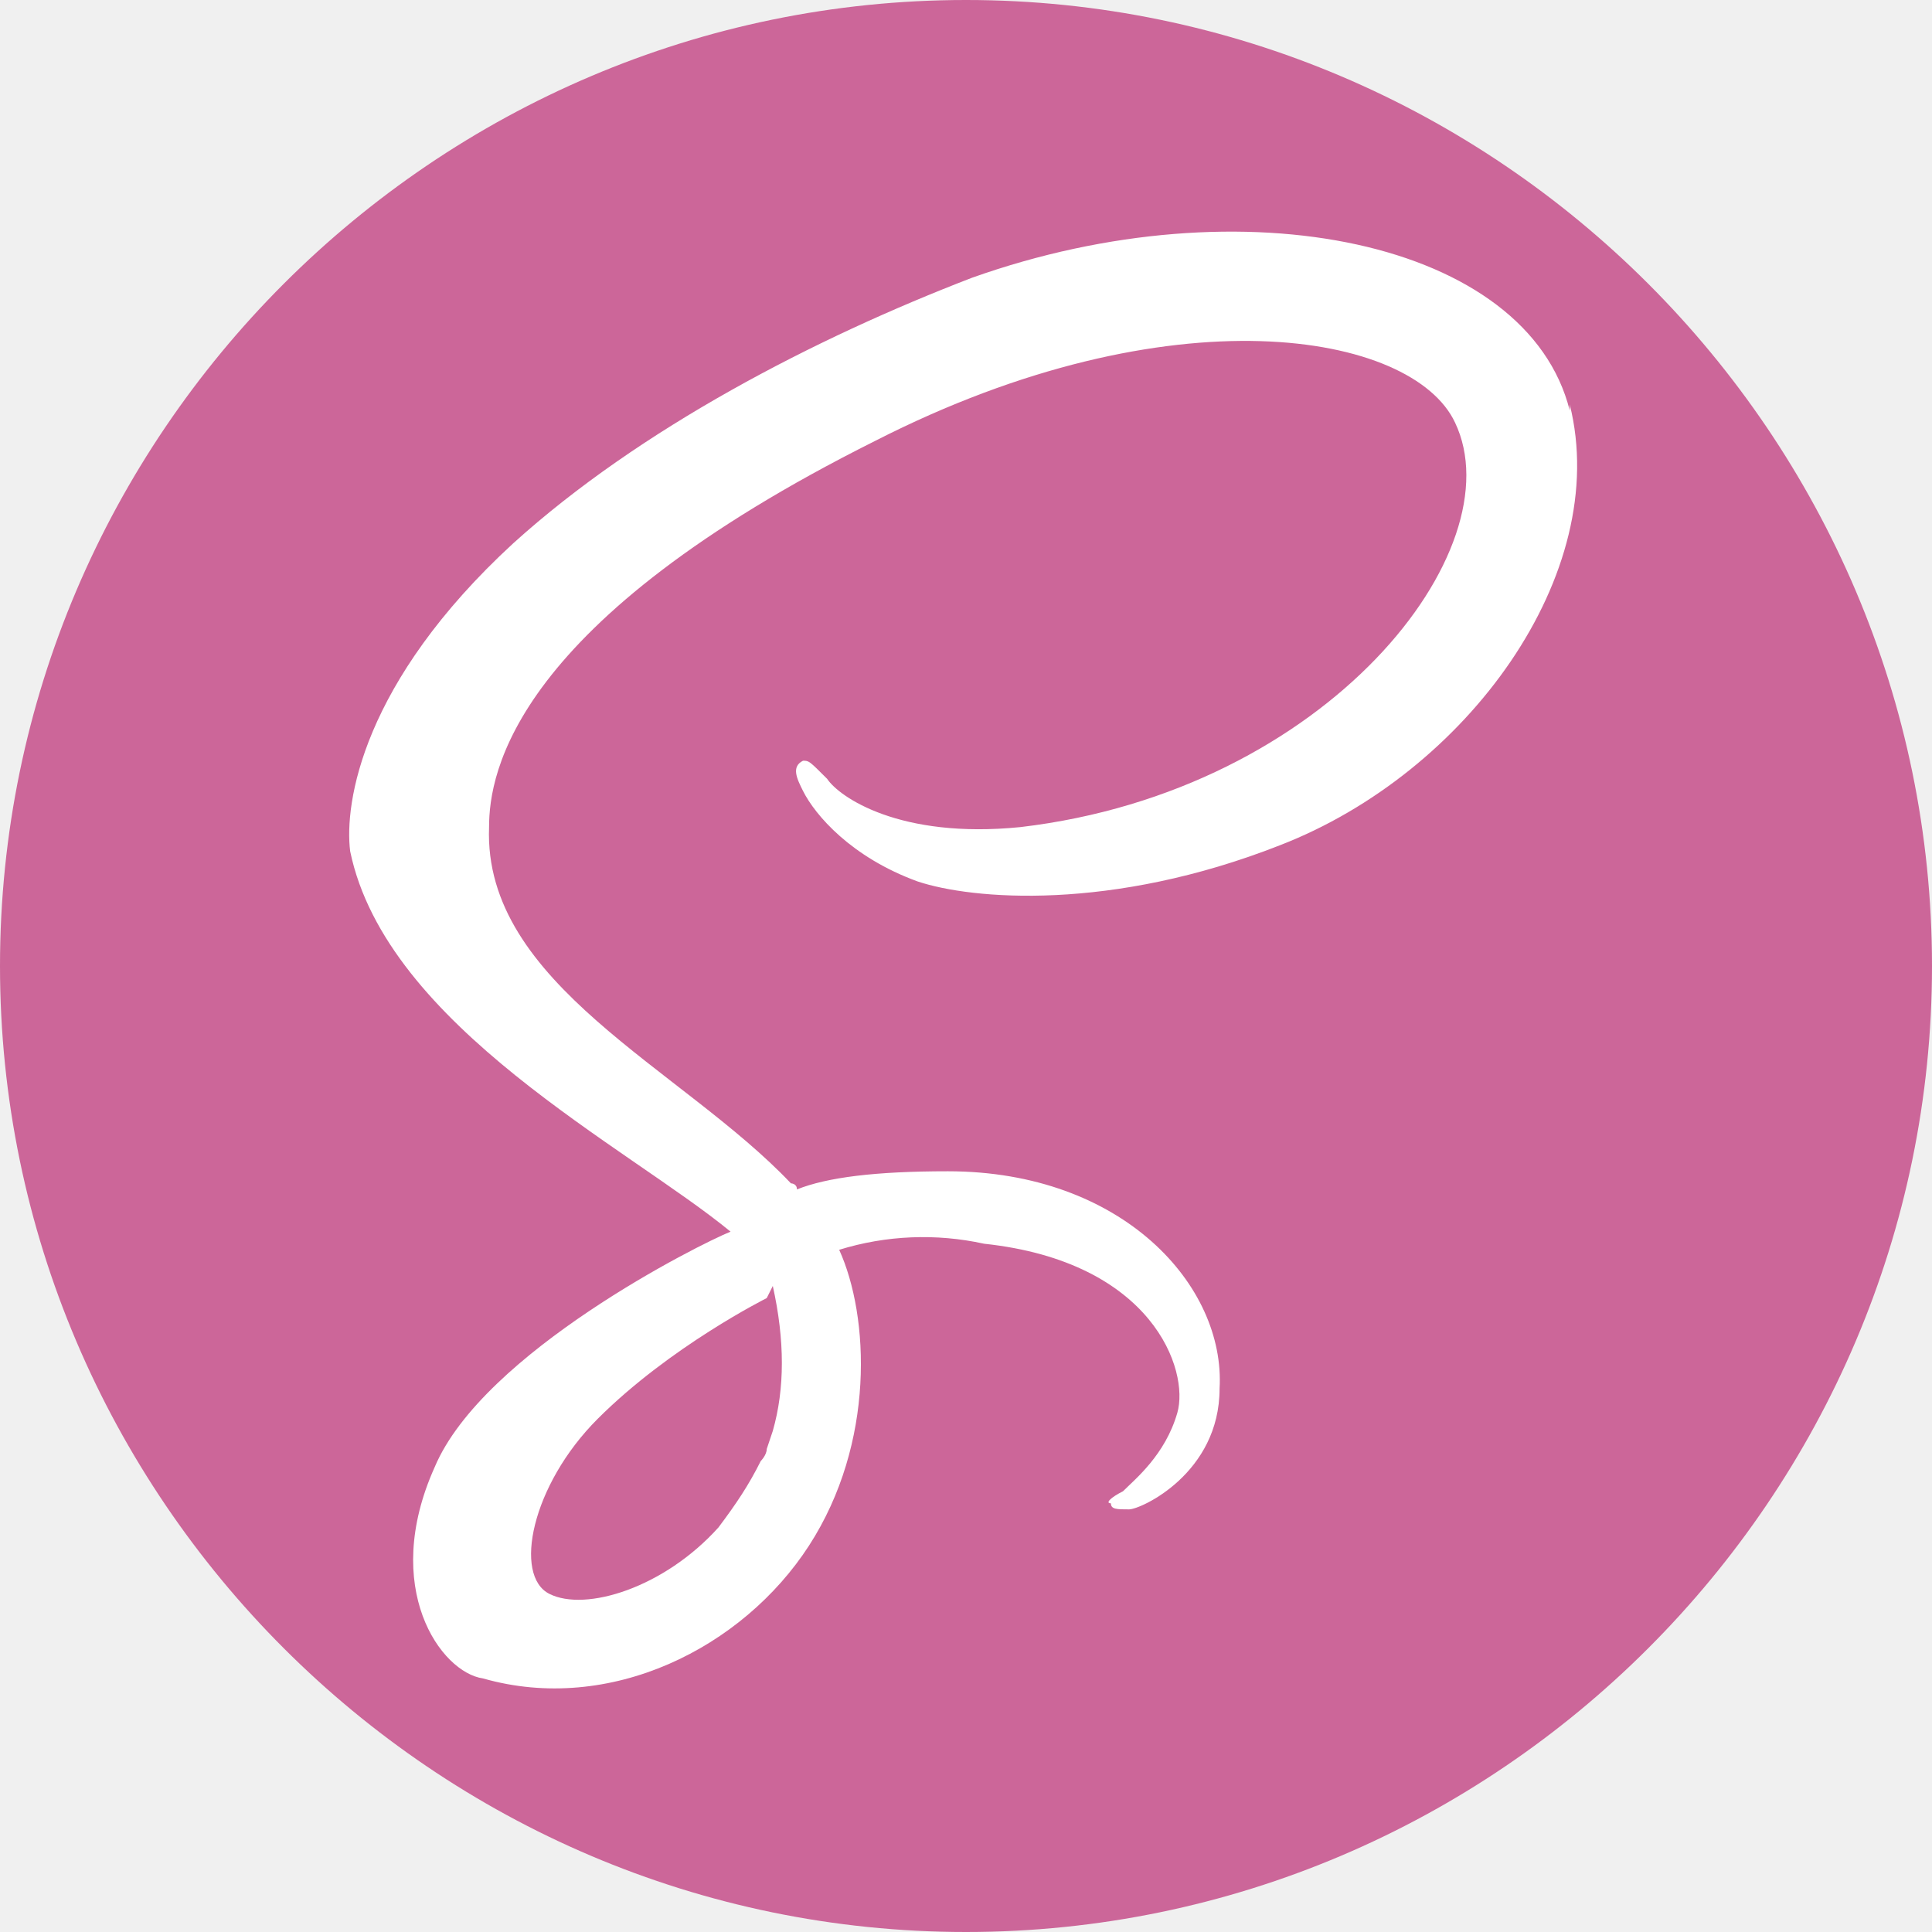
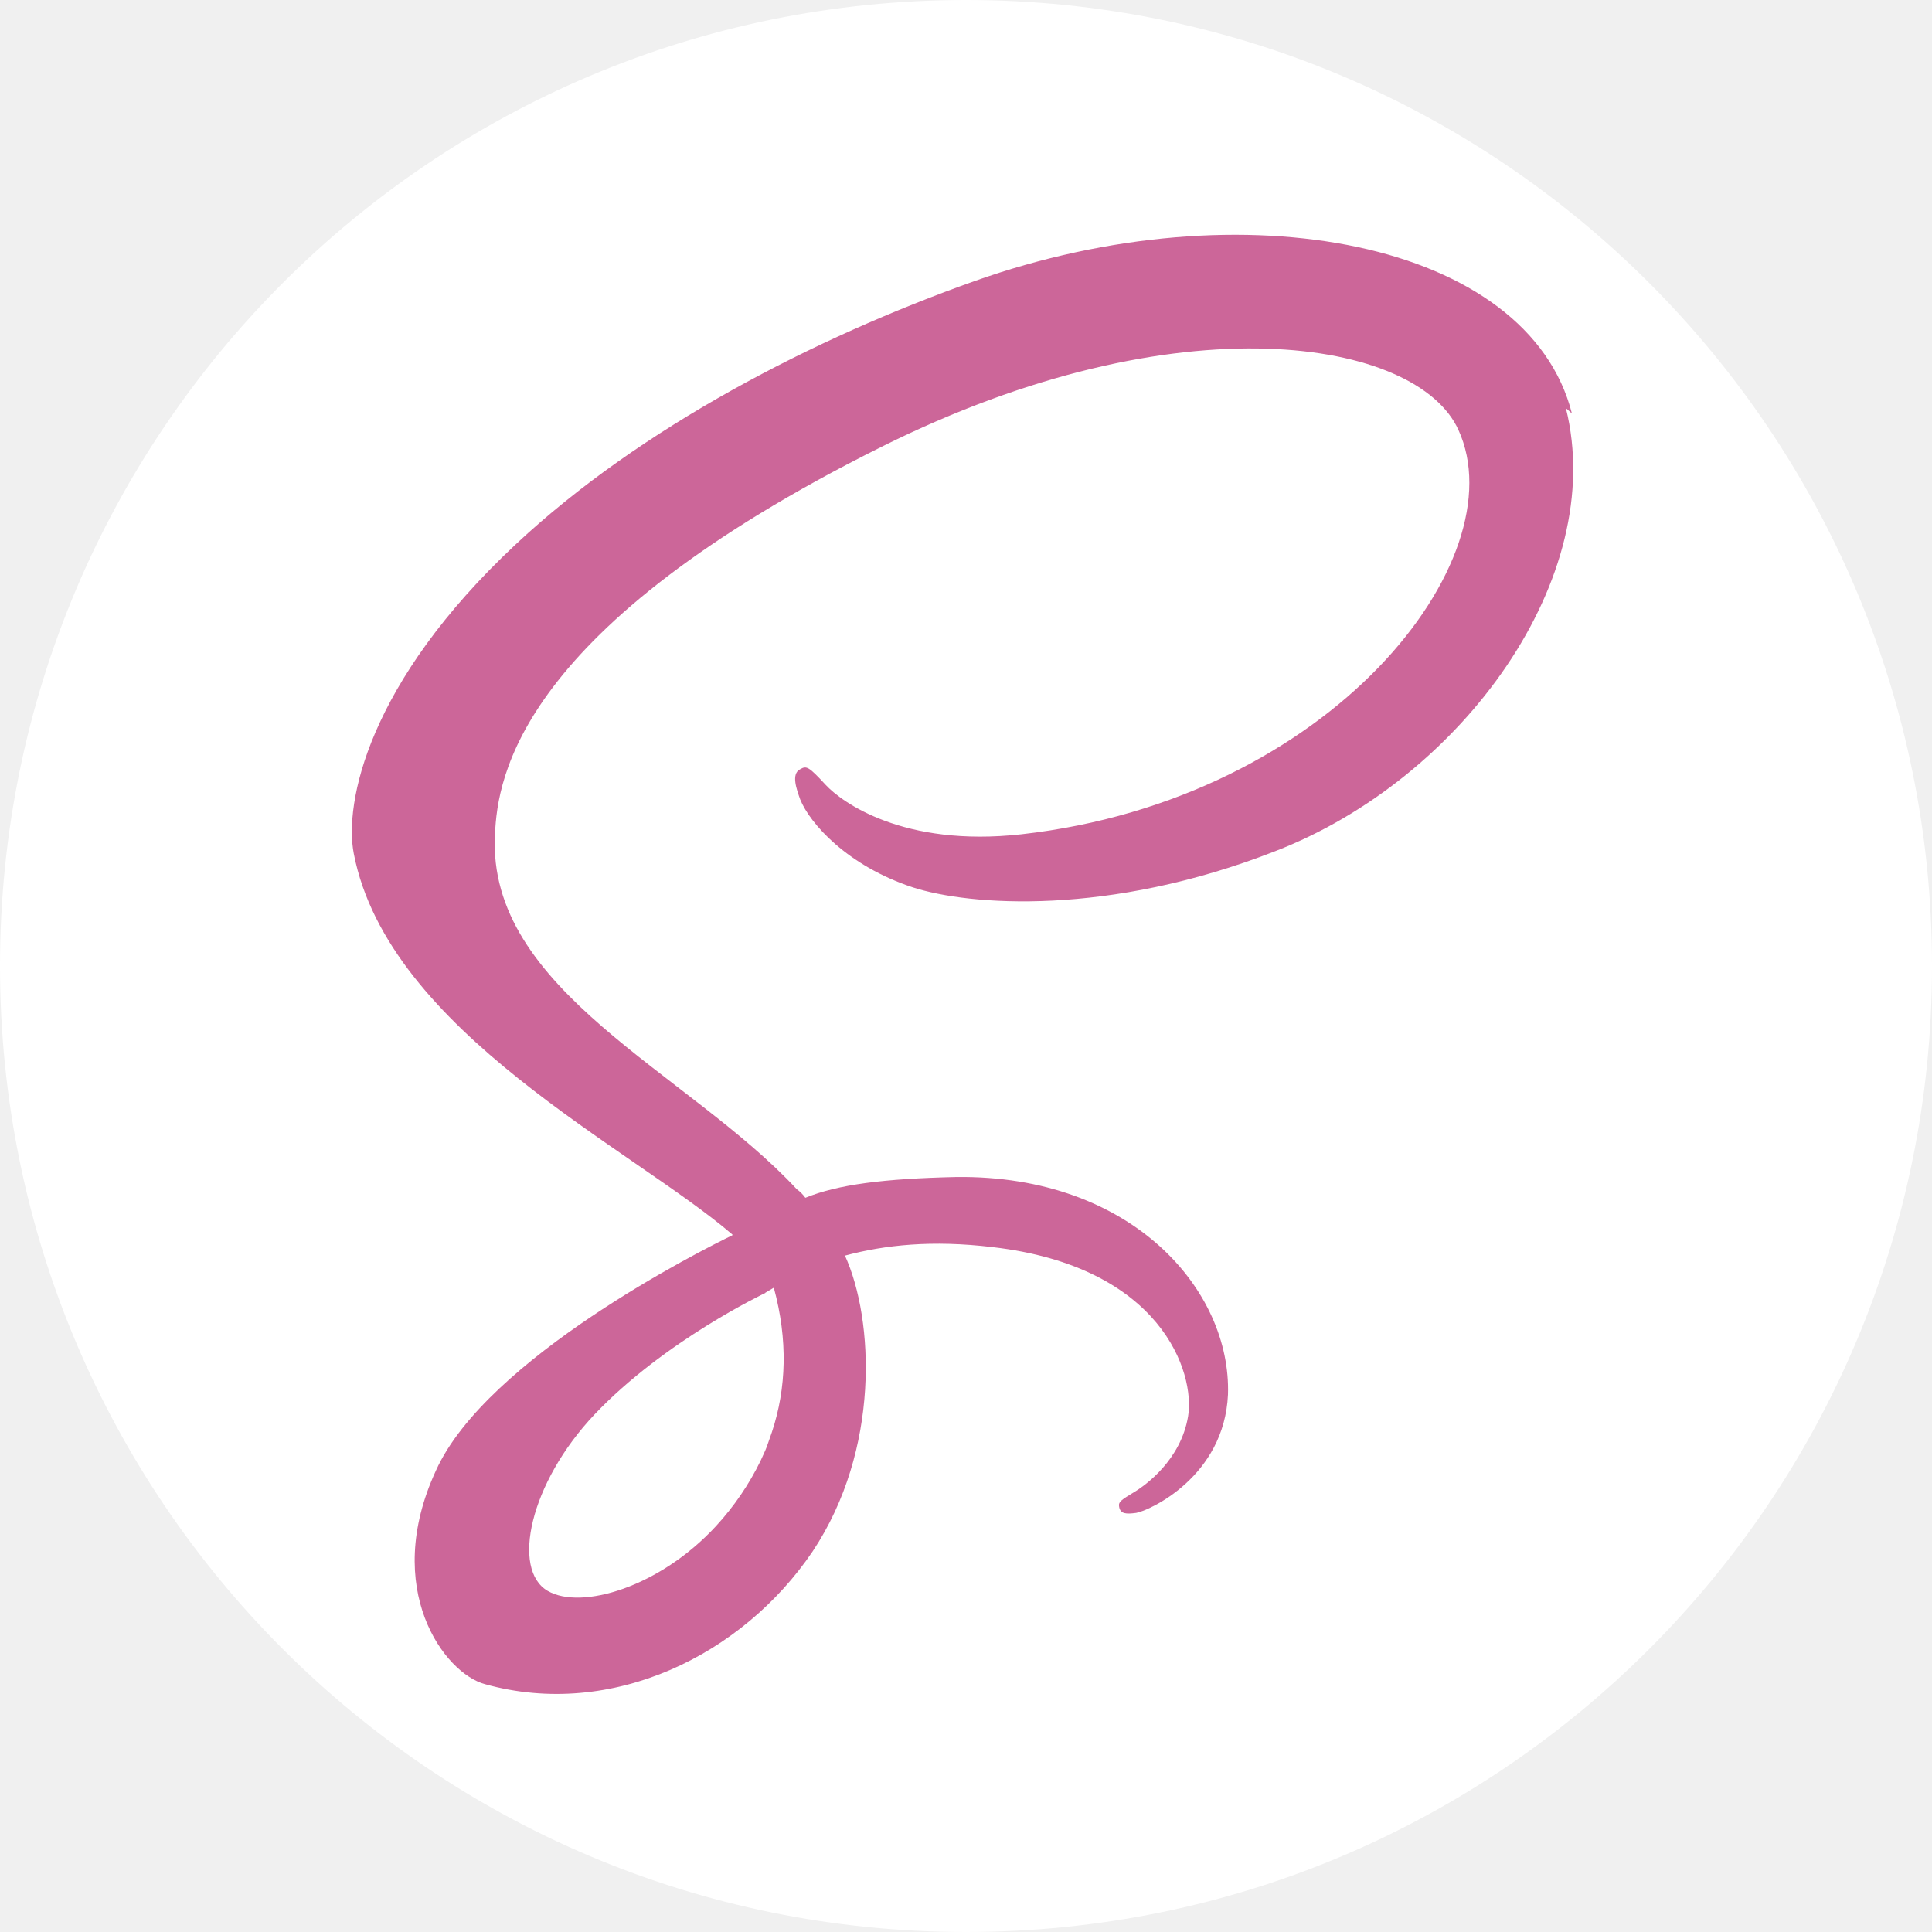
- <svg xmlns="http://www.w3.org/2000/svg" width="36" height="36" viewBox="0 0 36 36" fill="none">
-   <rect x="1" y="1" width="34" height="34" rx="17" fill="white" />
-   <path d="M18 0C27.9 0 36 8.1 36 18C36 27.9 27.9 36 18 36C8.1 36 0 27.9 0 18C0 8.1 8.1 0 18 0ZM14.4 23.962C14.625 24.975 14.625 25.875 14.4 26.663L14.287 27C14.287 27.113 14.175 27.225 14.175 27.225C13.95 27.675 13.725 28.012 13.387 28.462C12.375 29.587 10.912 30.038 10.238 29.7C9.562 29.363 9.9 27.675 11.137 26.438C12.488 25.087 14.287 24.188 14.287 24.188L14.4 23.962ZM29.25 7.65C28.462 4.5 23.175 3.375 18.113 5.175C15.188 6.3 11.925 7.987 9.562 10.125C6.75 12.713 6.412 14.963 6.525 15.863C7.2 19.125 11.7 21.375 13.613 22.95C13.05 23.175 9 25.2 8.1 27.337C7.088 29.587 8.213 31.163 9 31.275C11.363 31.95 13.838 30.712 15.075 28.8C16.312 26.887 16.2 24.525 15.637 23.288C16.513 23.017 17.443 22.979 18.337 23.175C21.488 23.512 22.163 25.538 21.938 26.325C21.712 27.113 21.15 27.562 20.925 27.788C20.7 27.9 20.587 28.012 20.7 28.012C20.7 28.125 20.812 28.125 21.038 28.125C21.262 28.125 22.725 27.45 22.725 25.875C22.837 23.962 20.925 21.825 17.663 21.825C16.312 21.825 15.412 21.938 14.85 22.163C14.85 22.05 14.738 22.05 14.738 22.05C12.713 19.913 9 18.337 9.113 15.412C9.113 14.4 9.562 11.588 16.312 8.213C21.825 5.4 26.325 6.188 27.113 7.875C28.238 10.238 24.75 14.738 19.012 15.412C16.762 15.637 15.637 14.85 15.412 14.512C15.075 14.175 15.075 14.175 14.963 14.175C14.738 14.287 14.85 14.512 14.963 14.738C15.188 15.188 15.863 15.975 17.1 16.425C18.113 16.762 20.7 16.988 23.85 15.75C27.337 14.4 30.038 10.688 29.25 7.537V7.65Z" fill="#CC6699" />
+ <svg xmlns="http://www.w3.org/2000/svg" width="40" height="40" viewBox="0 0 40 40" fill="none">
+   <circle cx="20" cy="20" r="19" fill="#CC6699" />
+   <path d="M20 0C31.049 0 40 8.951 40 20C40 31.049 31.049 40 20 40C8.951 40 0 31.049 0 20C0 8.951 8.951 0 20 0ZM16.021 26.66C16.315 27.741 16.282 28.744 15.982 29.649L15.877 29.949C15.839 30.052 15.787 30.15 15.748 30.242C15.507 30.736 15.196 31.192 14.824 31.596C13.658 32.86 12.037 33.341 11.34 32.938C10.585 32.501 10.961 30.711 12.31 29.284C13.761 27.754 15.845 26.77 15.845 26.77V26.765L16.021 26.66ZM32.545 8.561C31.64 5.006 25.749 3.841 20.175 5.82C16.855 6.999 13.269 8.849 10.684 11.264C7.61 14.134 7.122 16.634 7.325 17.675C8.04 21.36 13.086 23.776 15.164 25.56V25.574C14.55 25.872 10.072 28.119 9.024 30.45C7.897 32.896 9.2 34.649 10.045 34.87C12.67 35.599 15.371 34.27 16.824 32.121C18.224 30.02 18.099 27.325 17.494 25.996C18.32 25.775 19.297 25.67 20.547 25.82C24.051 26.224 24.747 28.425 24.598 29.324C24.448 30.223 23.724 30.749 23.471 30.899C23.225 31.049 23.146 31.094 23.171 31.199C23.198 31.349 23.321 31.349 23.523 31.323C23.796 31.277 25.346 30.574 25.424 28.874C25.495 26.719 23.444 24.324 19.799 24.369C18.295 24.402 17.344 24.525 16.674 24.799C16.625 24.731 16.566 24.671 16.497 24.622C14.246 22.201 10.072 20.503 10.248 17.273C10.301 16.101 10.724 13.002 18.249 9.252C24.42 6.173 29.349 7.026 30.195 8.901C31.42 11.576 27.571 16.551 21.146 17.273C18.698 17.546 17.421 16.602 17.096 16.251C16.745 15.873 16.7 15.848 16.567 15.926C16.372 16.023 16.496 16.35 16.567 16.551C16.769 17.051 17.544 17.925 18.899 18.372C20.07 18.751 22.949 18.973 26.399 17.624C30.273 16.128 33.294 11.954 32.42 8.45L32.545 8.561Z" fill="white" />
</svg>
